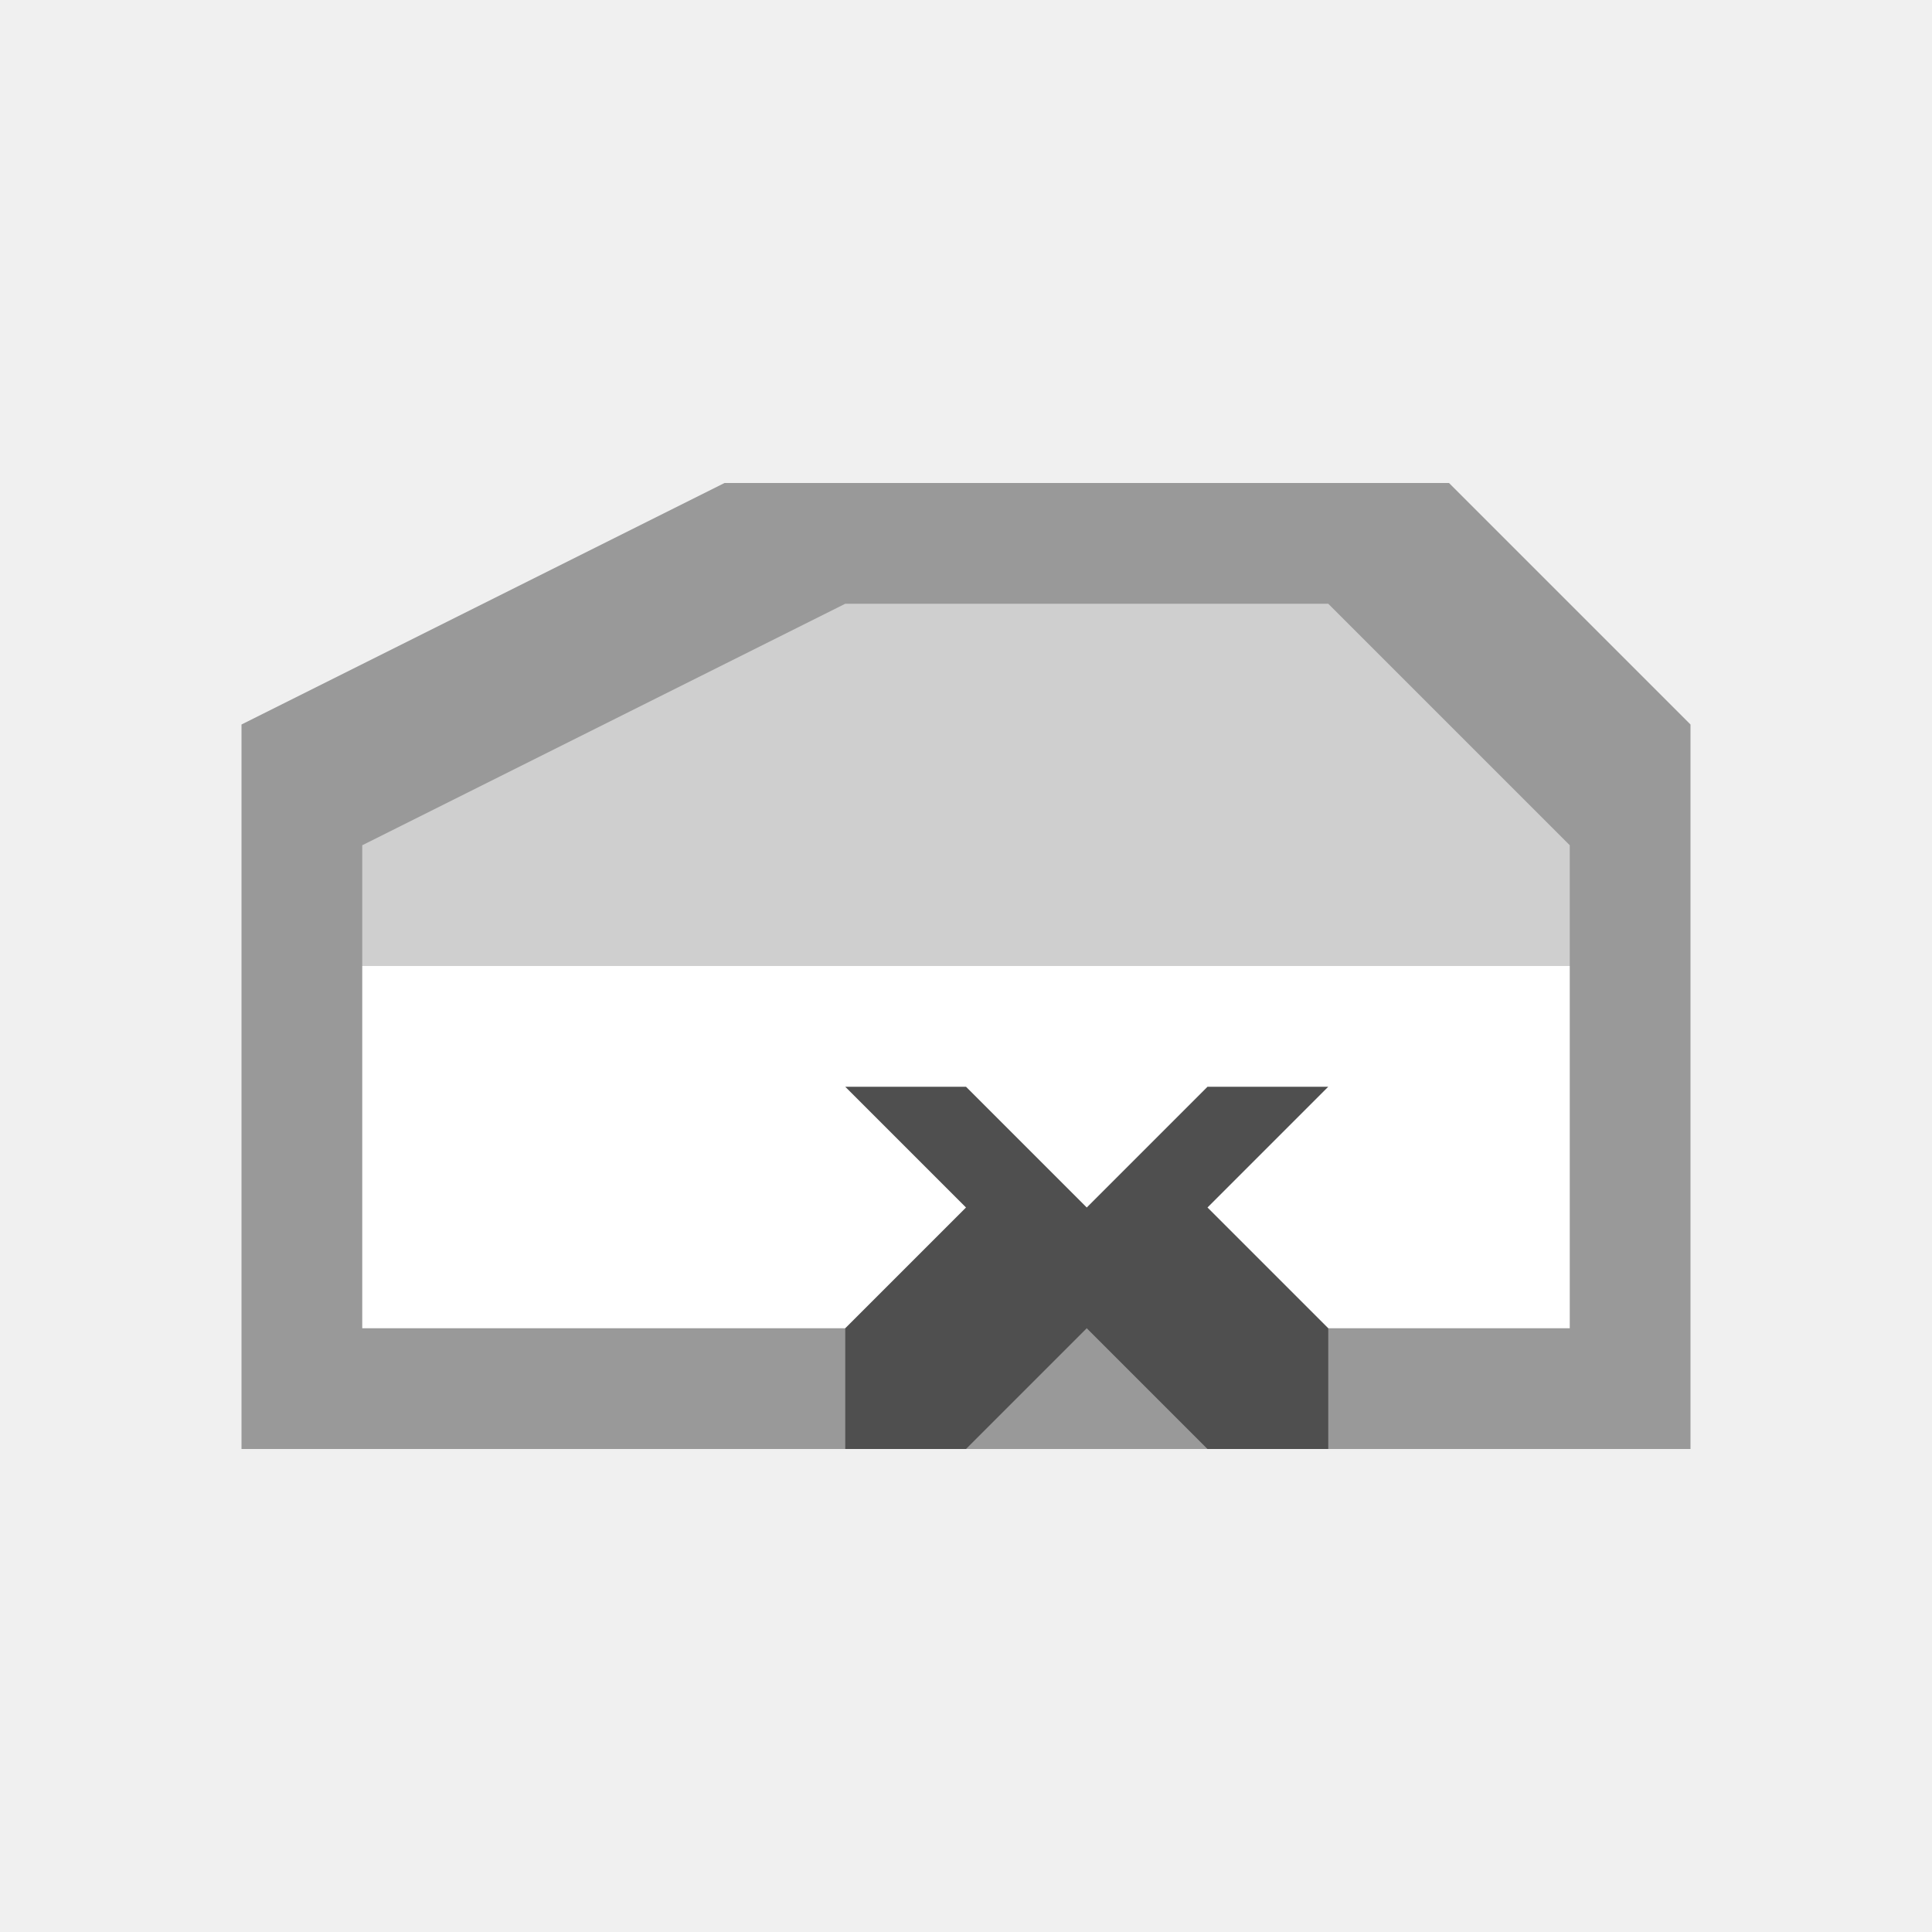
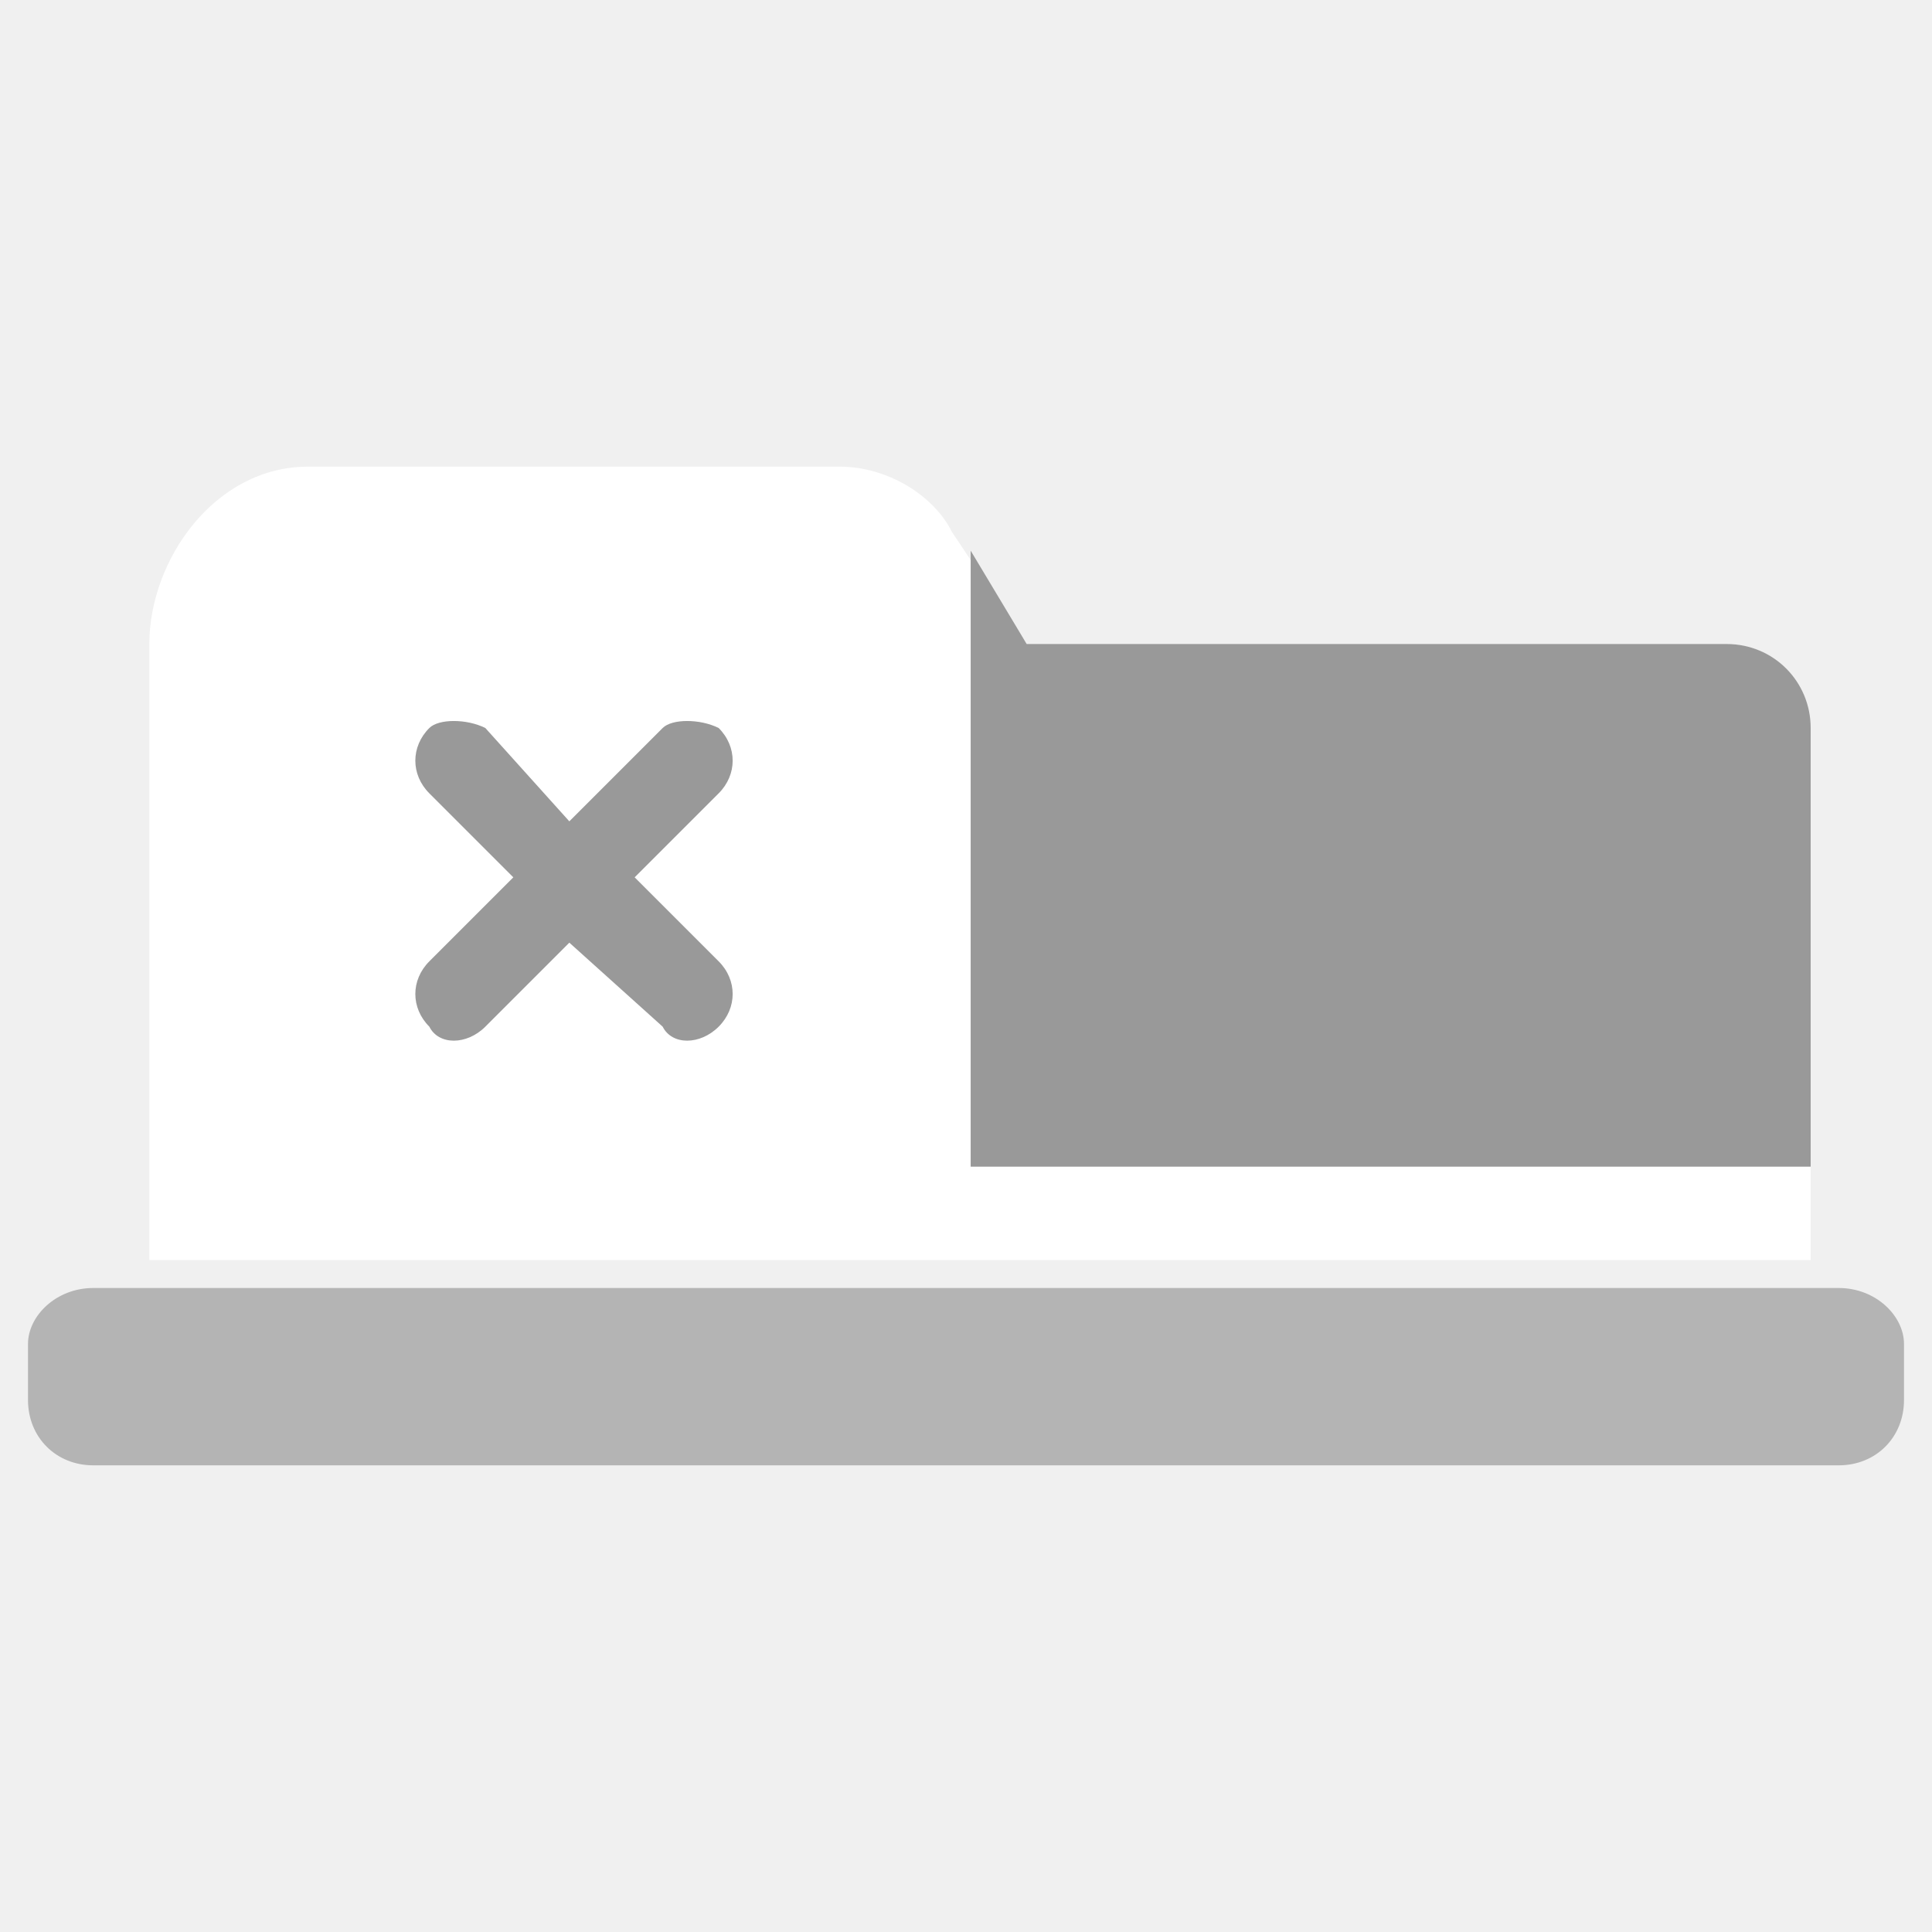
- <svg xmlns="http://www.w3.org/2000/svg" version="1.1" id="Icon" x="0px" y="0px" width="16px" height="16px" viewBox="0 0 16 16" enable-background="new 0 0 16 16" xml:space="preserve">
-   <g>
-     <polygon fill="#999999" points="2,6 6,4 12,4 14,6 14,12 2,12" />
-     <polygon fill="#CFCFCF" points="3,7 7,5 11,5 13,7 13,8 3,8" />
-     <polygon fill="#FFFFFF" points="3,8 13,8 13,11 3,11" />
-     <polygon fill="#4F4F4F" points="7,9 8,9 9,10 10,9 11,9 10,10 11,11 11,12 10,12 9,11 8,12 7,12 7,11 8,10" />
+ <svg xmlns="http://www.w3.org/2000/svg" xml:space="preserve" width="22px" height="22px" version="1.1" style="shape-rendering:geometricPrecision; text-rendering:geometricPrecision; image-rendering:optimizeQuality; fill-rule:evenodd; clip-rule:evenodd" viewBox="0 0 0.207 0.207">
+   <defs>
+     <style type="text/css">
+    
+     .fil0 {fill:none}
+     .fil3 {fill:#999999;fill-rule:nonzero}
+     .fil2 {fill:white;fill-rule:nonzero}
+     .fil1 {fill:black;fill-rule:nonzero;fill-opacity:0.251}
+    
+   </style>
+   </defs>
+   <g id="Layer_x0020_1">
+     <g id="_2318295430624">
+       <rect class="fil0" width="0.207" height="0.207" />
+       <g>
+         <path class="fil1" d="M0.01 0.138l0.187 0c0.004,0 0.007,0.003 0.007,0.006l0 0.006c0,0.004 -0.003,0.007 -0.007,0.007l-0.187 0c-0.004,0 -0.007,-0.003 -0.007,-0.007l0 -0.006c0,-0.003 0.003,-0.006 0.007,-0.006z" />
+         <path class="fil2" d="M0.016 0.069c0,-0.009 0.007,-0.019 0.017,-0.019l0.057 0c0.005,0 0.01,0.003 0.012,0.007l0.008 0.012 0.075 0c0.005,0 0.009,0.004 0.009,0.01l0 0.056 -0.178 0 0 -0.066z" />
+         <path class="fil3" d="M0.104 0.125l0.09 0 0 -0.047c0,-0.005 -0.004,-0.009 -0.009,-0.009l-0.075 0 -0.006 -0.01 0 0.066z" />
+         <path class="fil3" d="M0.046 0.085c-0.002,-0.002 -0.002,-0.005 0,-0.007 0.001,-0.001 0.004,-0.001 0.006,0l0.009 0.01 0.01 -0.01c0.001,-0.001 0.004,-0.001 0.006,0 0.002,0.002 0.002,0.005 0,0.007l-0.009 0.009 0.009 0.009c0.002,0.002 0.002,0.005 0,0.007 -0.002,0.002 -0.005,0.002 -0.006,0l-0.01 -0.009 -0.009 0.009c-0.002,0.002 -0.005,0.002 -0.006,0 -0.002,-0.002 -0.002,-0.005 0,-0.007l0.009 -0.009 -0.009 -0.009z" />
+       </g>
+     </g>
  </g>
</svg>
